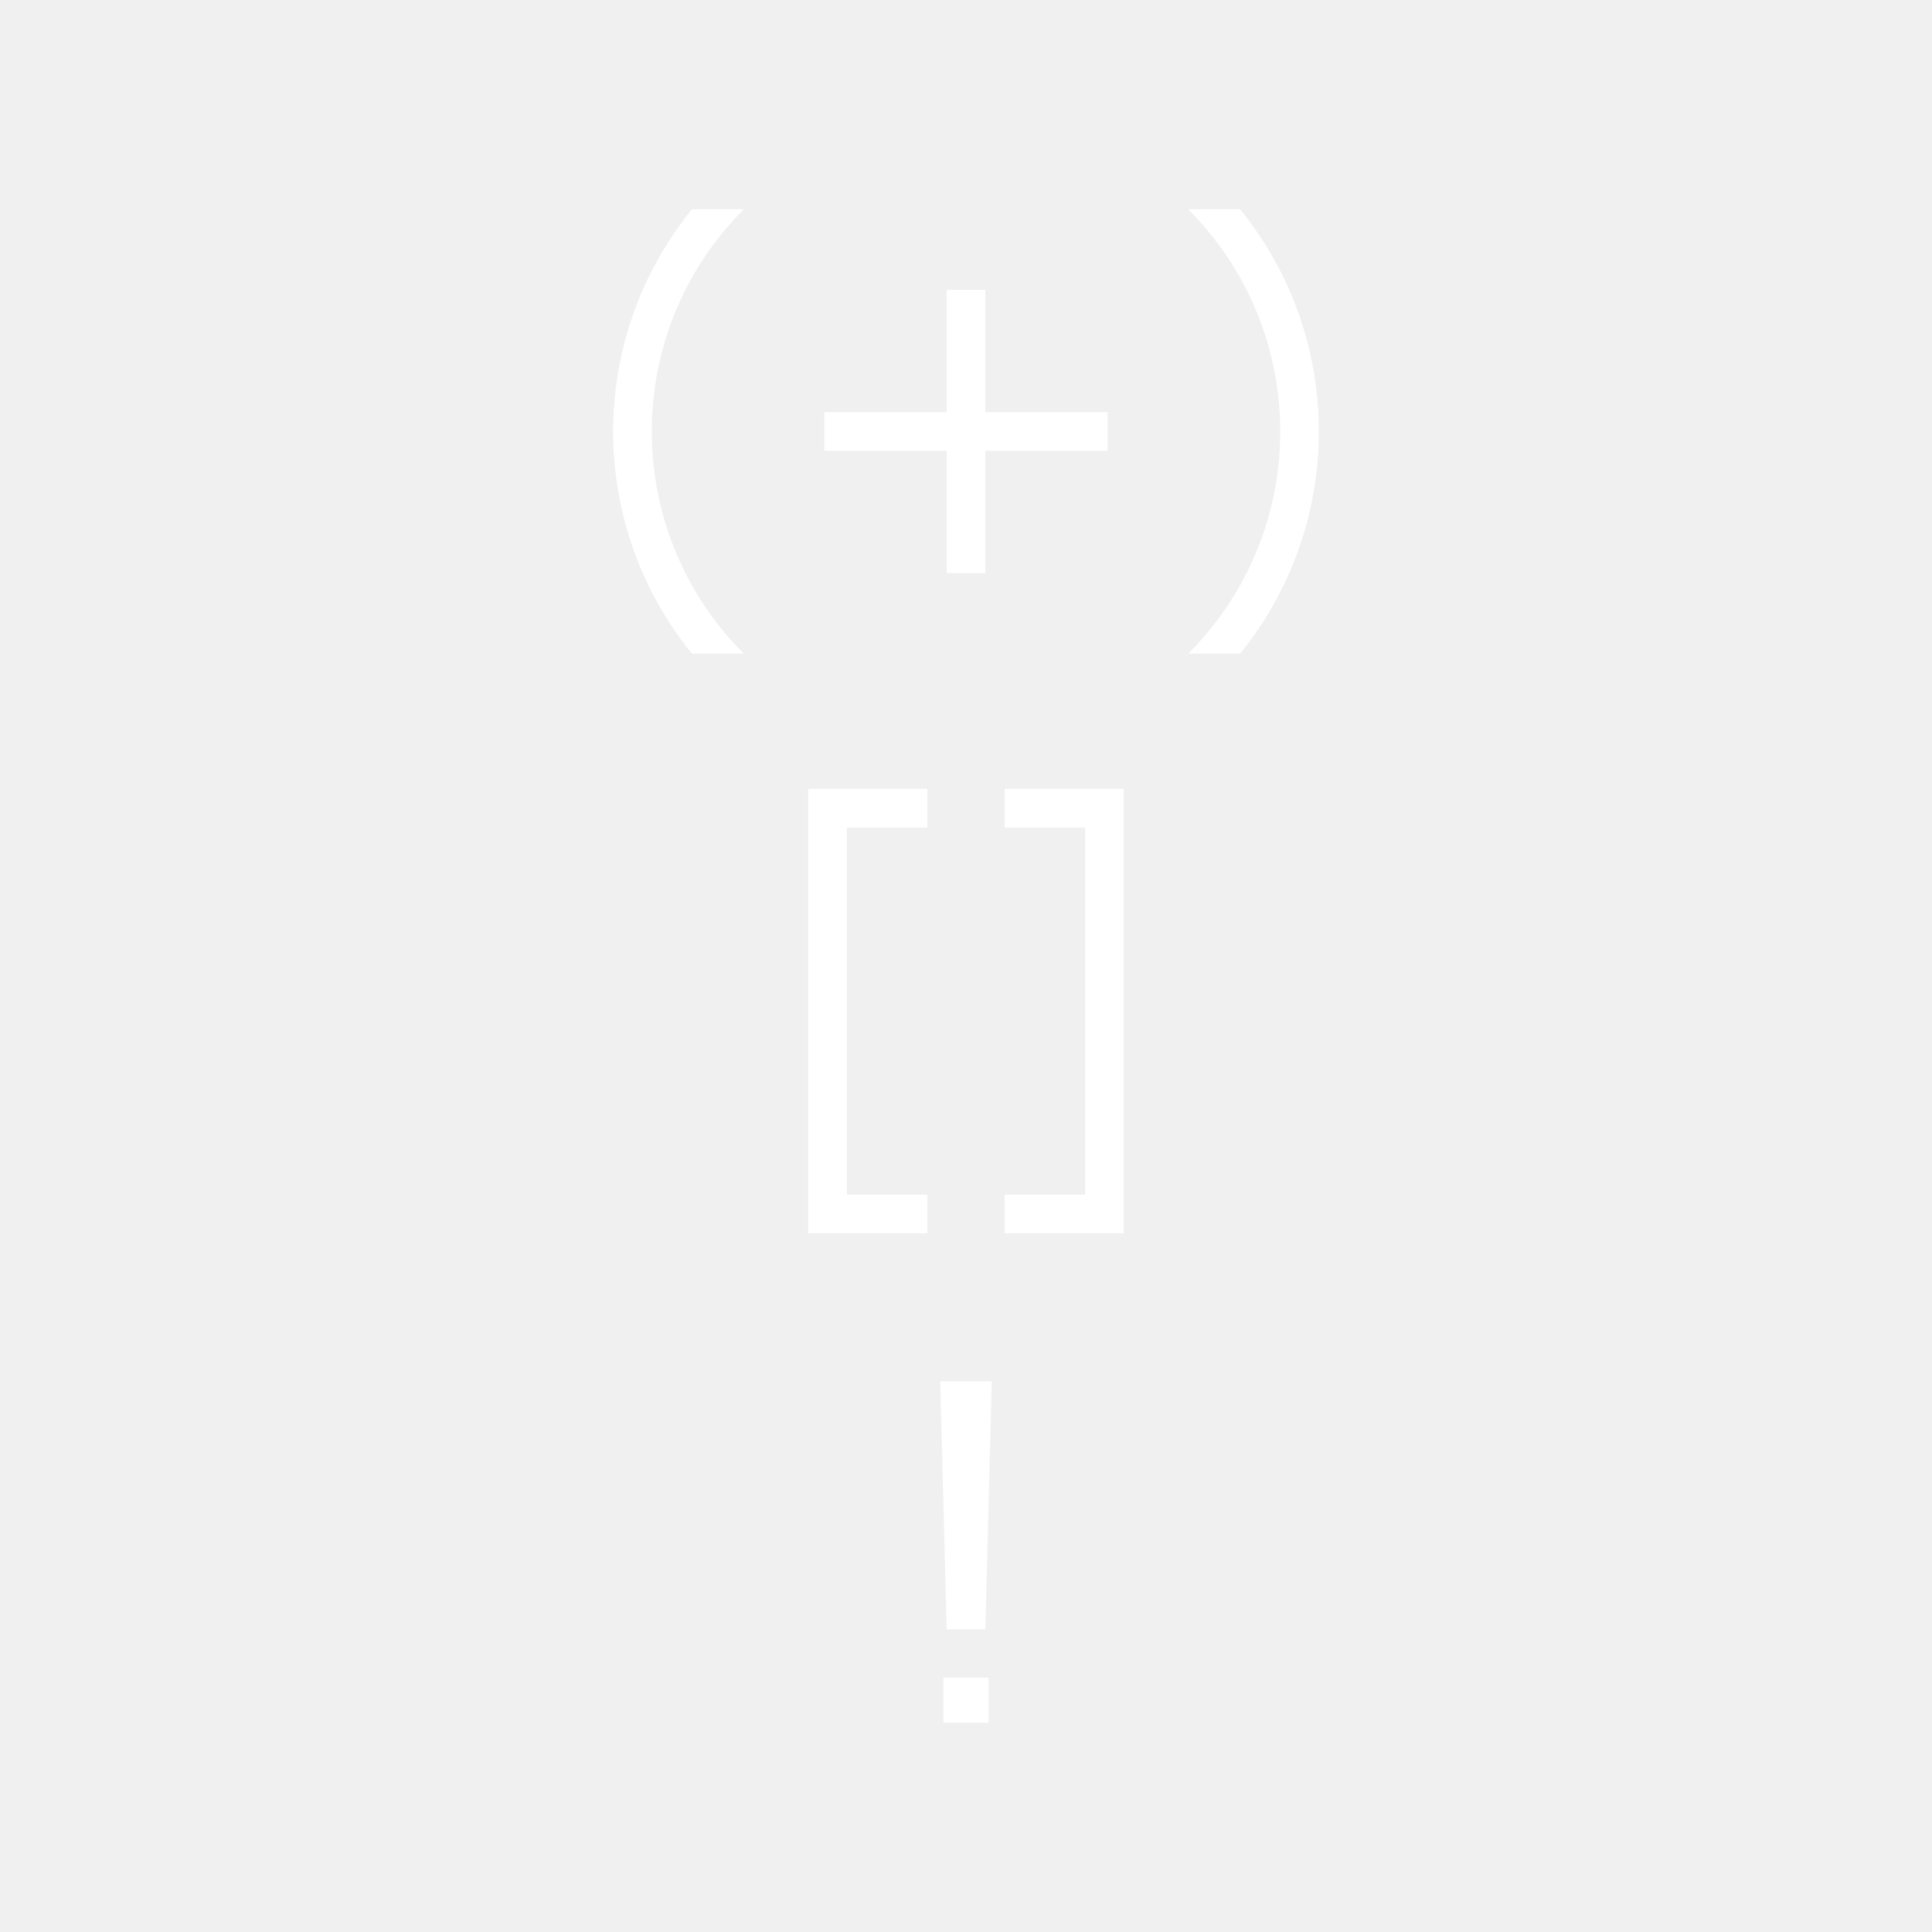
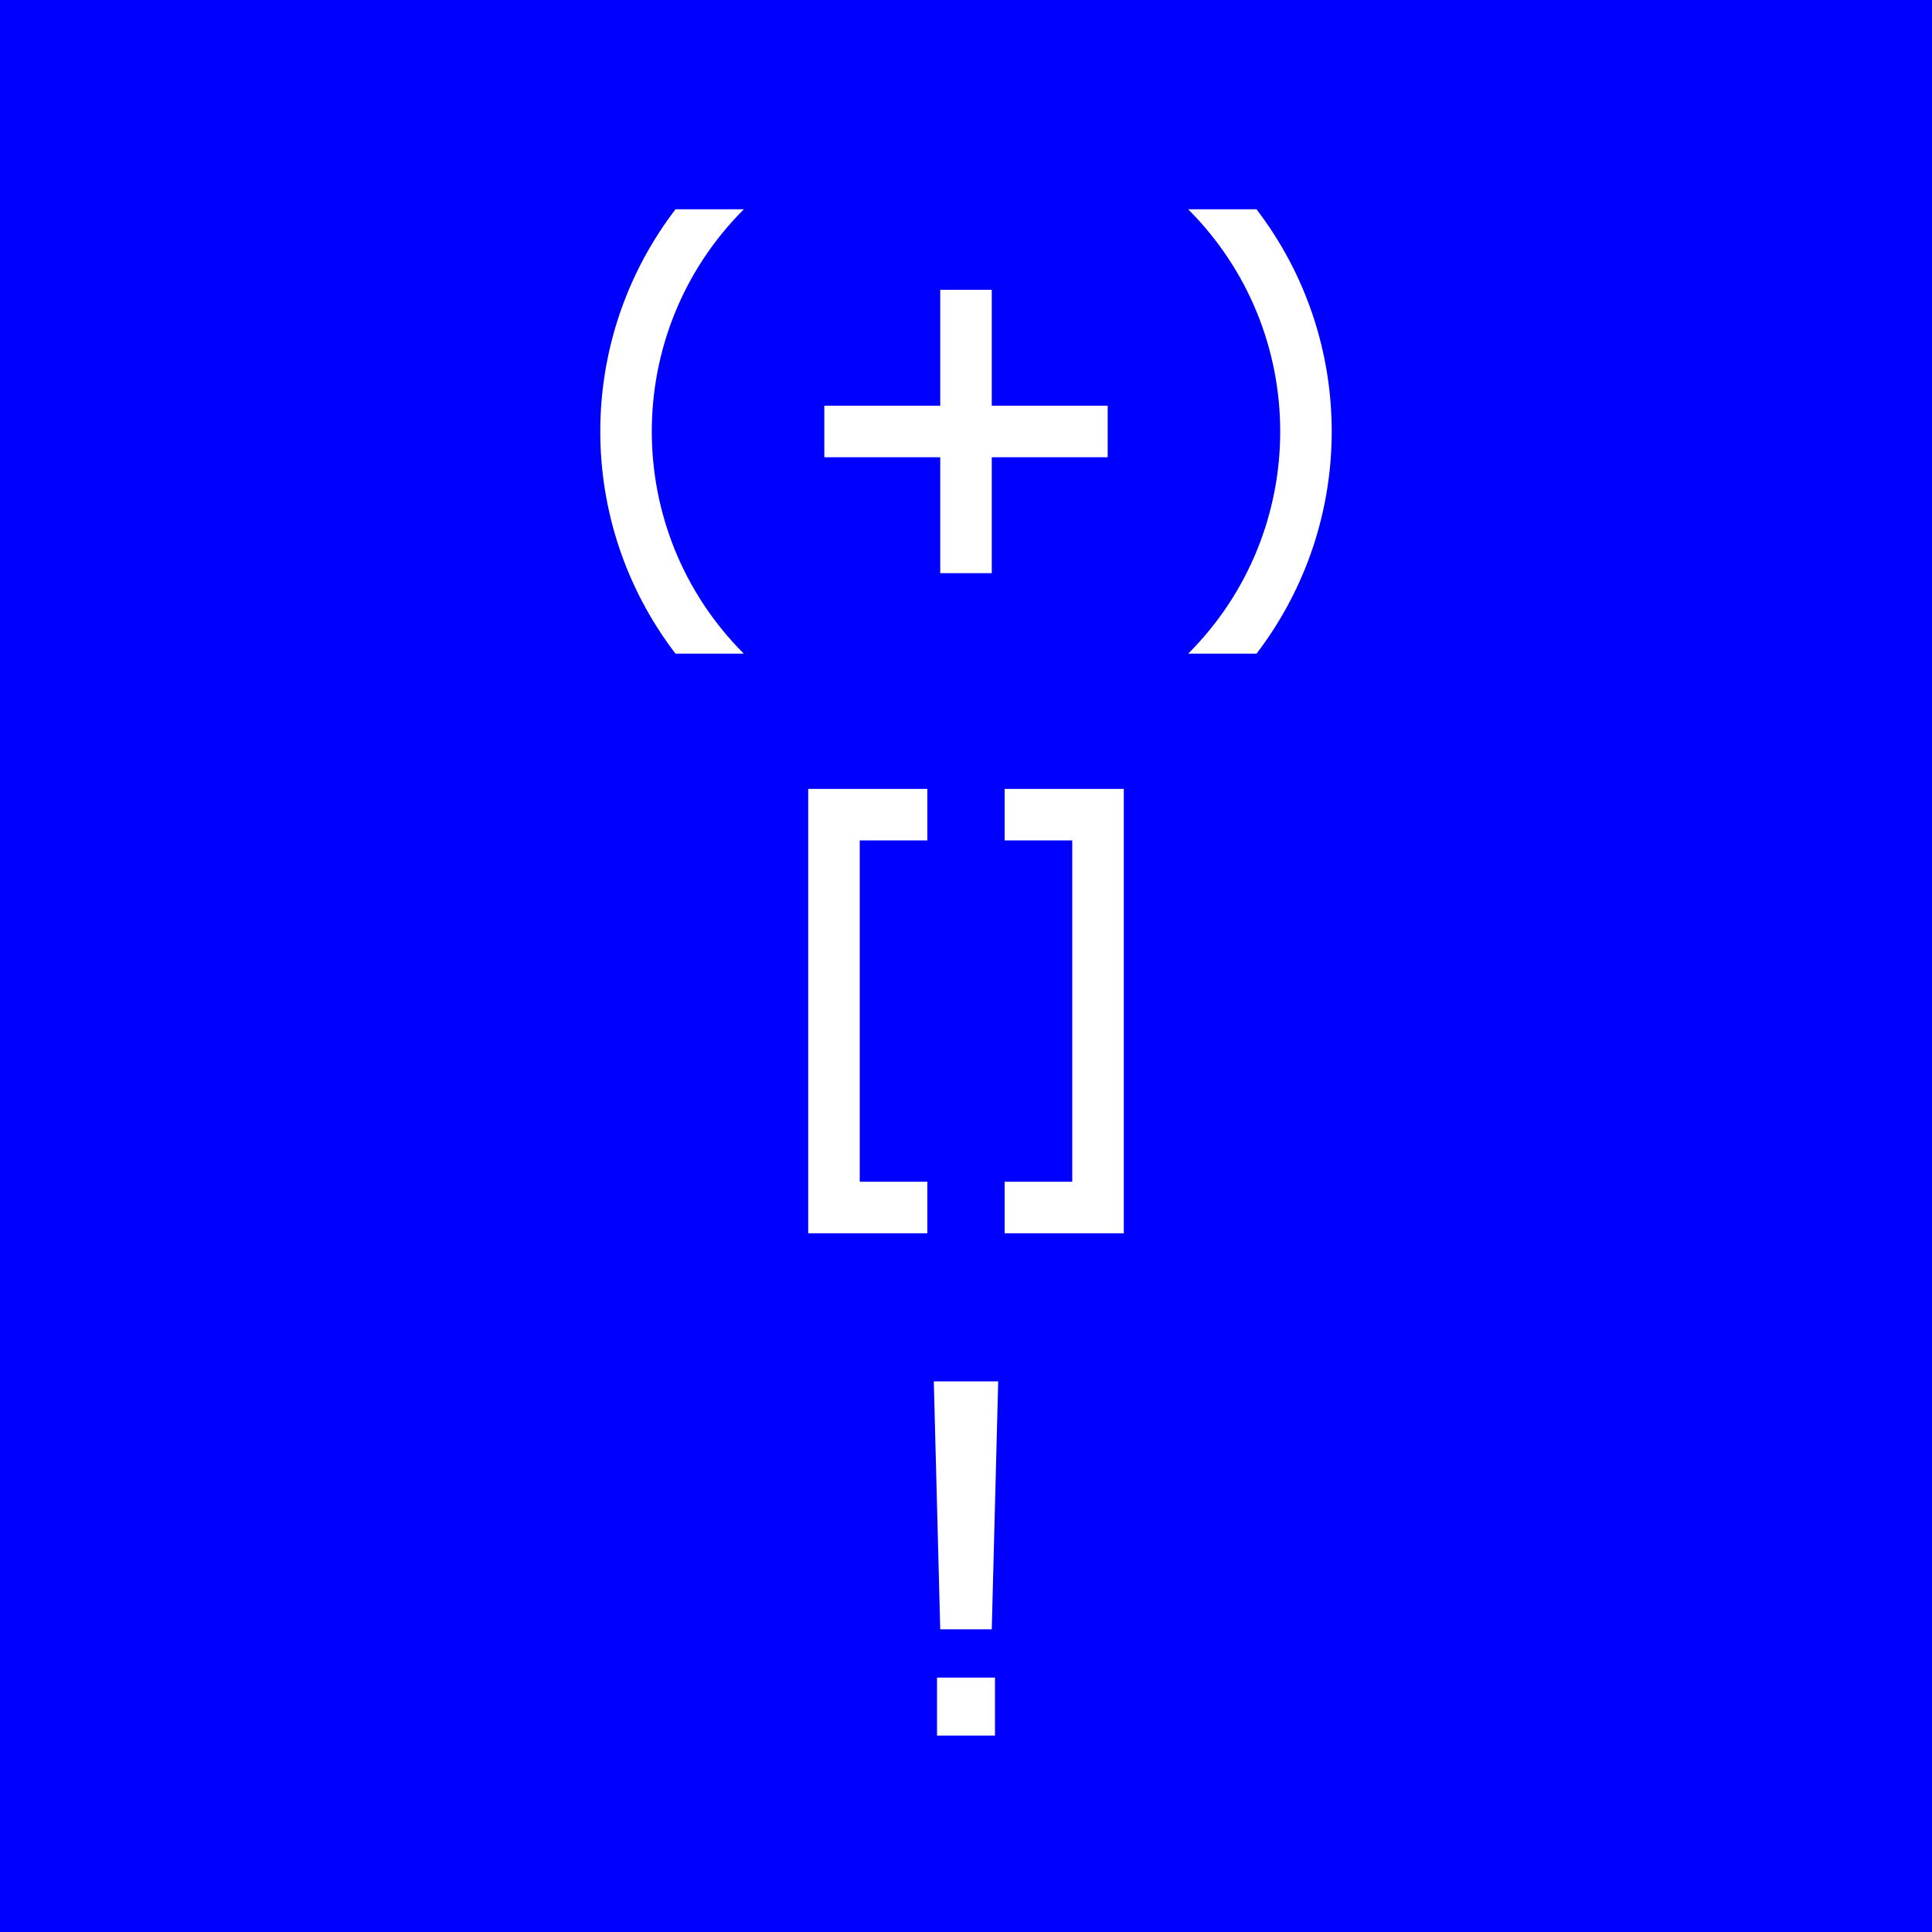
- <svg xmlns="http://www.w3.org/2000/svg" width="600" height="600" style="background: blue; fill: white;" viewBox="-300 0 600 600">
-   <path d="m -69,203 a 97.581 97.581 0 0 1 0,-138 h -16.129 a 109.581 109.581 0 0 0 0,138 z" />
-   <path d="m 44,140 -38,0 0,38 -12,0 0,-38 -38,0 0,-12 38,0 0,-38 12,0 0,38 38,0 z" />
-   <path d="m 69,203 a 97.581 97.581 0 0 0 0,-138 h 16.129 a 109.581 109.581 0 0 1 0,138 z" />
-   <path d="m -12,383 -37,0 0,-138 37,0 0,12 -25,0 0,114 25,0 z" />
-   <path d="m 49,383 -37,0 0,-12 25,0 0,-114 -25,0 0,-12 37,0 z" />
-   <path d="m 8,429 -2,77 -12,0 -2,-77 z m -1,106 -14,0 0,-14 14,0 z" />
+ <svg xmlns="http://www.w3.org/2000/svg" xmlns:xlink="http://www.w3.org/1999/xlink" fill="white" viewBox="-300 0 600 600" width="600" height="600">
+   <symbol id="round-bracket">
+     <path d="m 69,203 a 97.581,97.581 0 0,0 0,-138 h 21.22 a 113.581,113.581 0 0,1 0,138 z" />
+   </symbol>
+   <symbol id="square-bracket">
+     <path d="m 49,383 h -37 v -16 h 21 v -106 h -21 v -16 h 37 z" />
+   </symbol>
+   <rect fill="blue" width="600" height="600" x="-300" />
+   <use xlink:href="#round-bracket" />
+   <path d="m 44,142 h -36 v 36 h -16 v -36 h -36 v -16 h 36 v -36 h 16 v 36 h 36 z" />
+   <use transform="scale(-1, 1)" xlink:href="#round-bracket" />
+   <use xlink:href="#square-bracket" />
+   <use transform="scale(-1, 1)" xlink:href="#square-bracket" />
+   <path d="m 10,429 -2,77 -16,0 -2,-77 z m -1,110 h -18 v -18 h 18 z" />
</svg>
